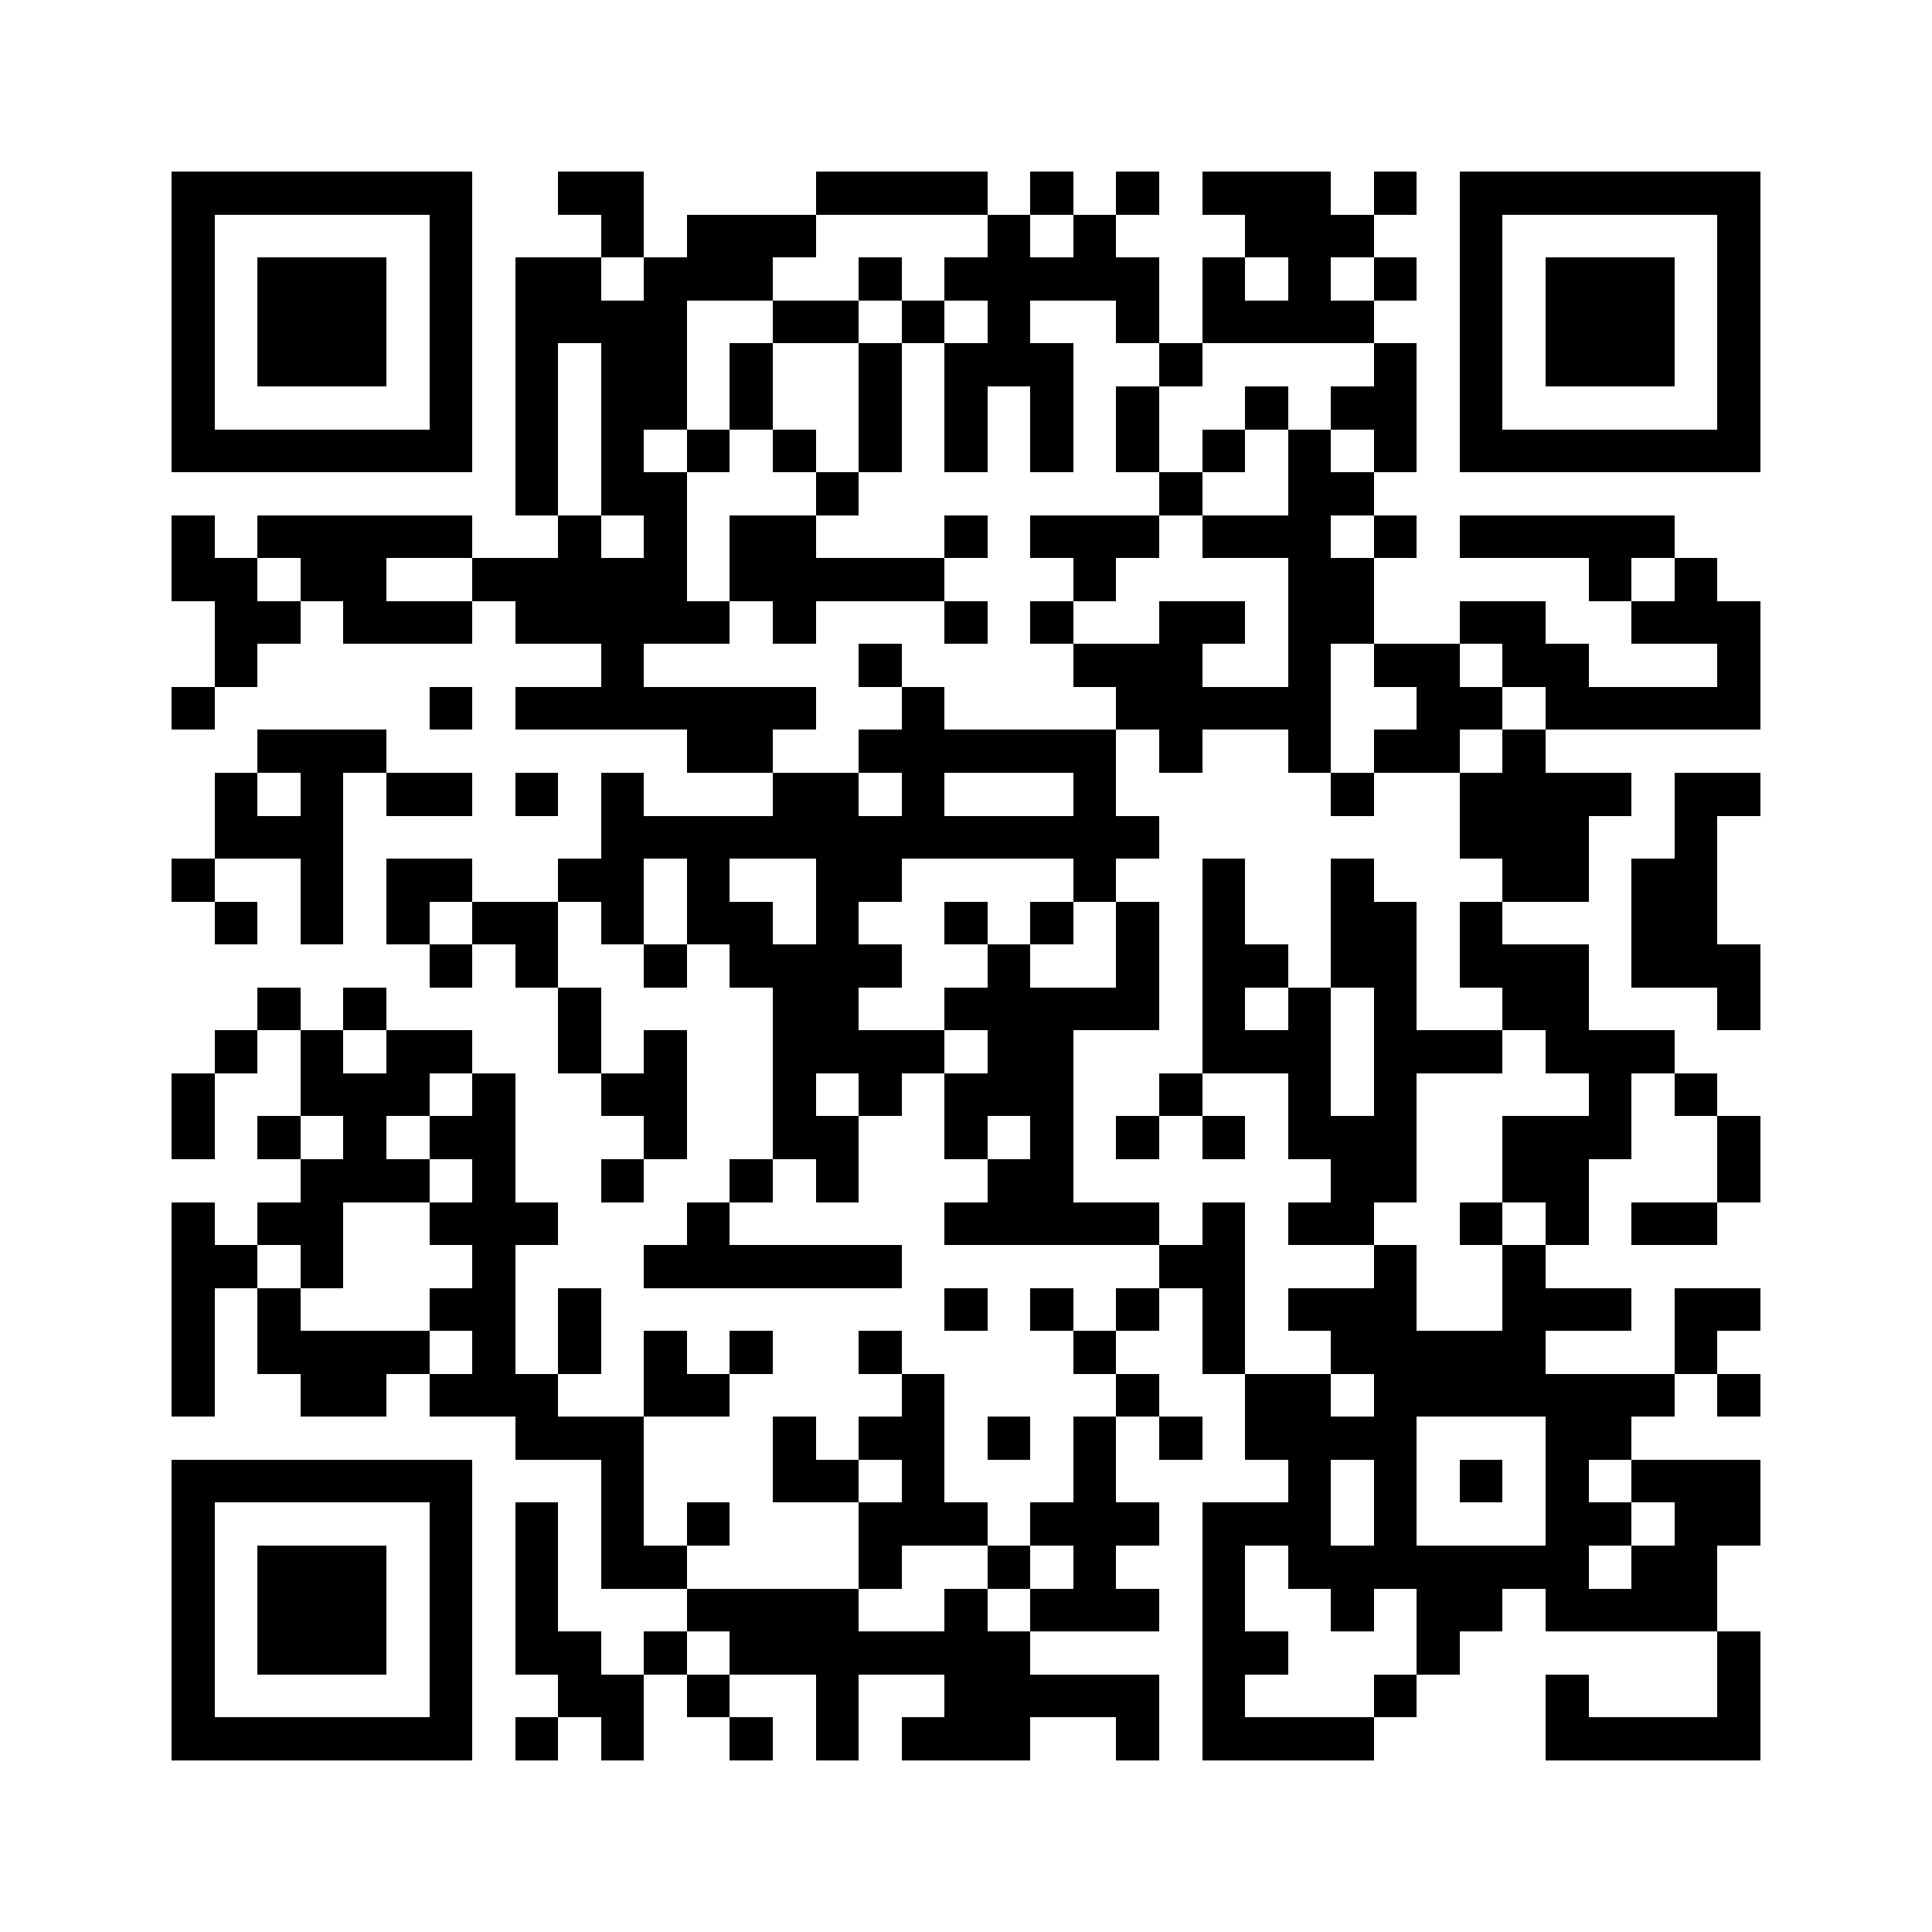
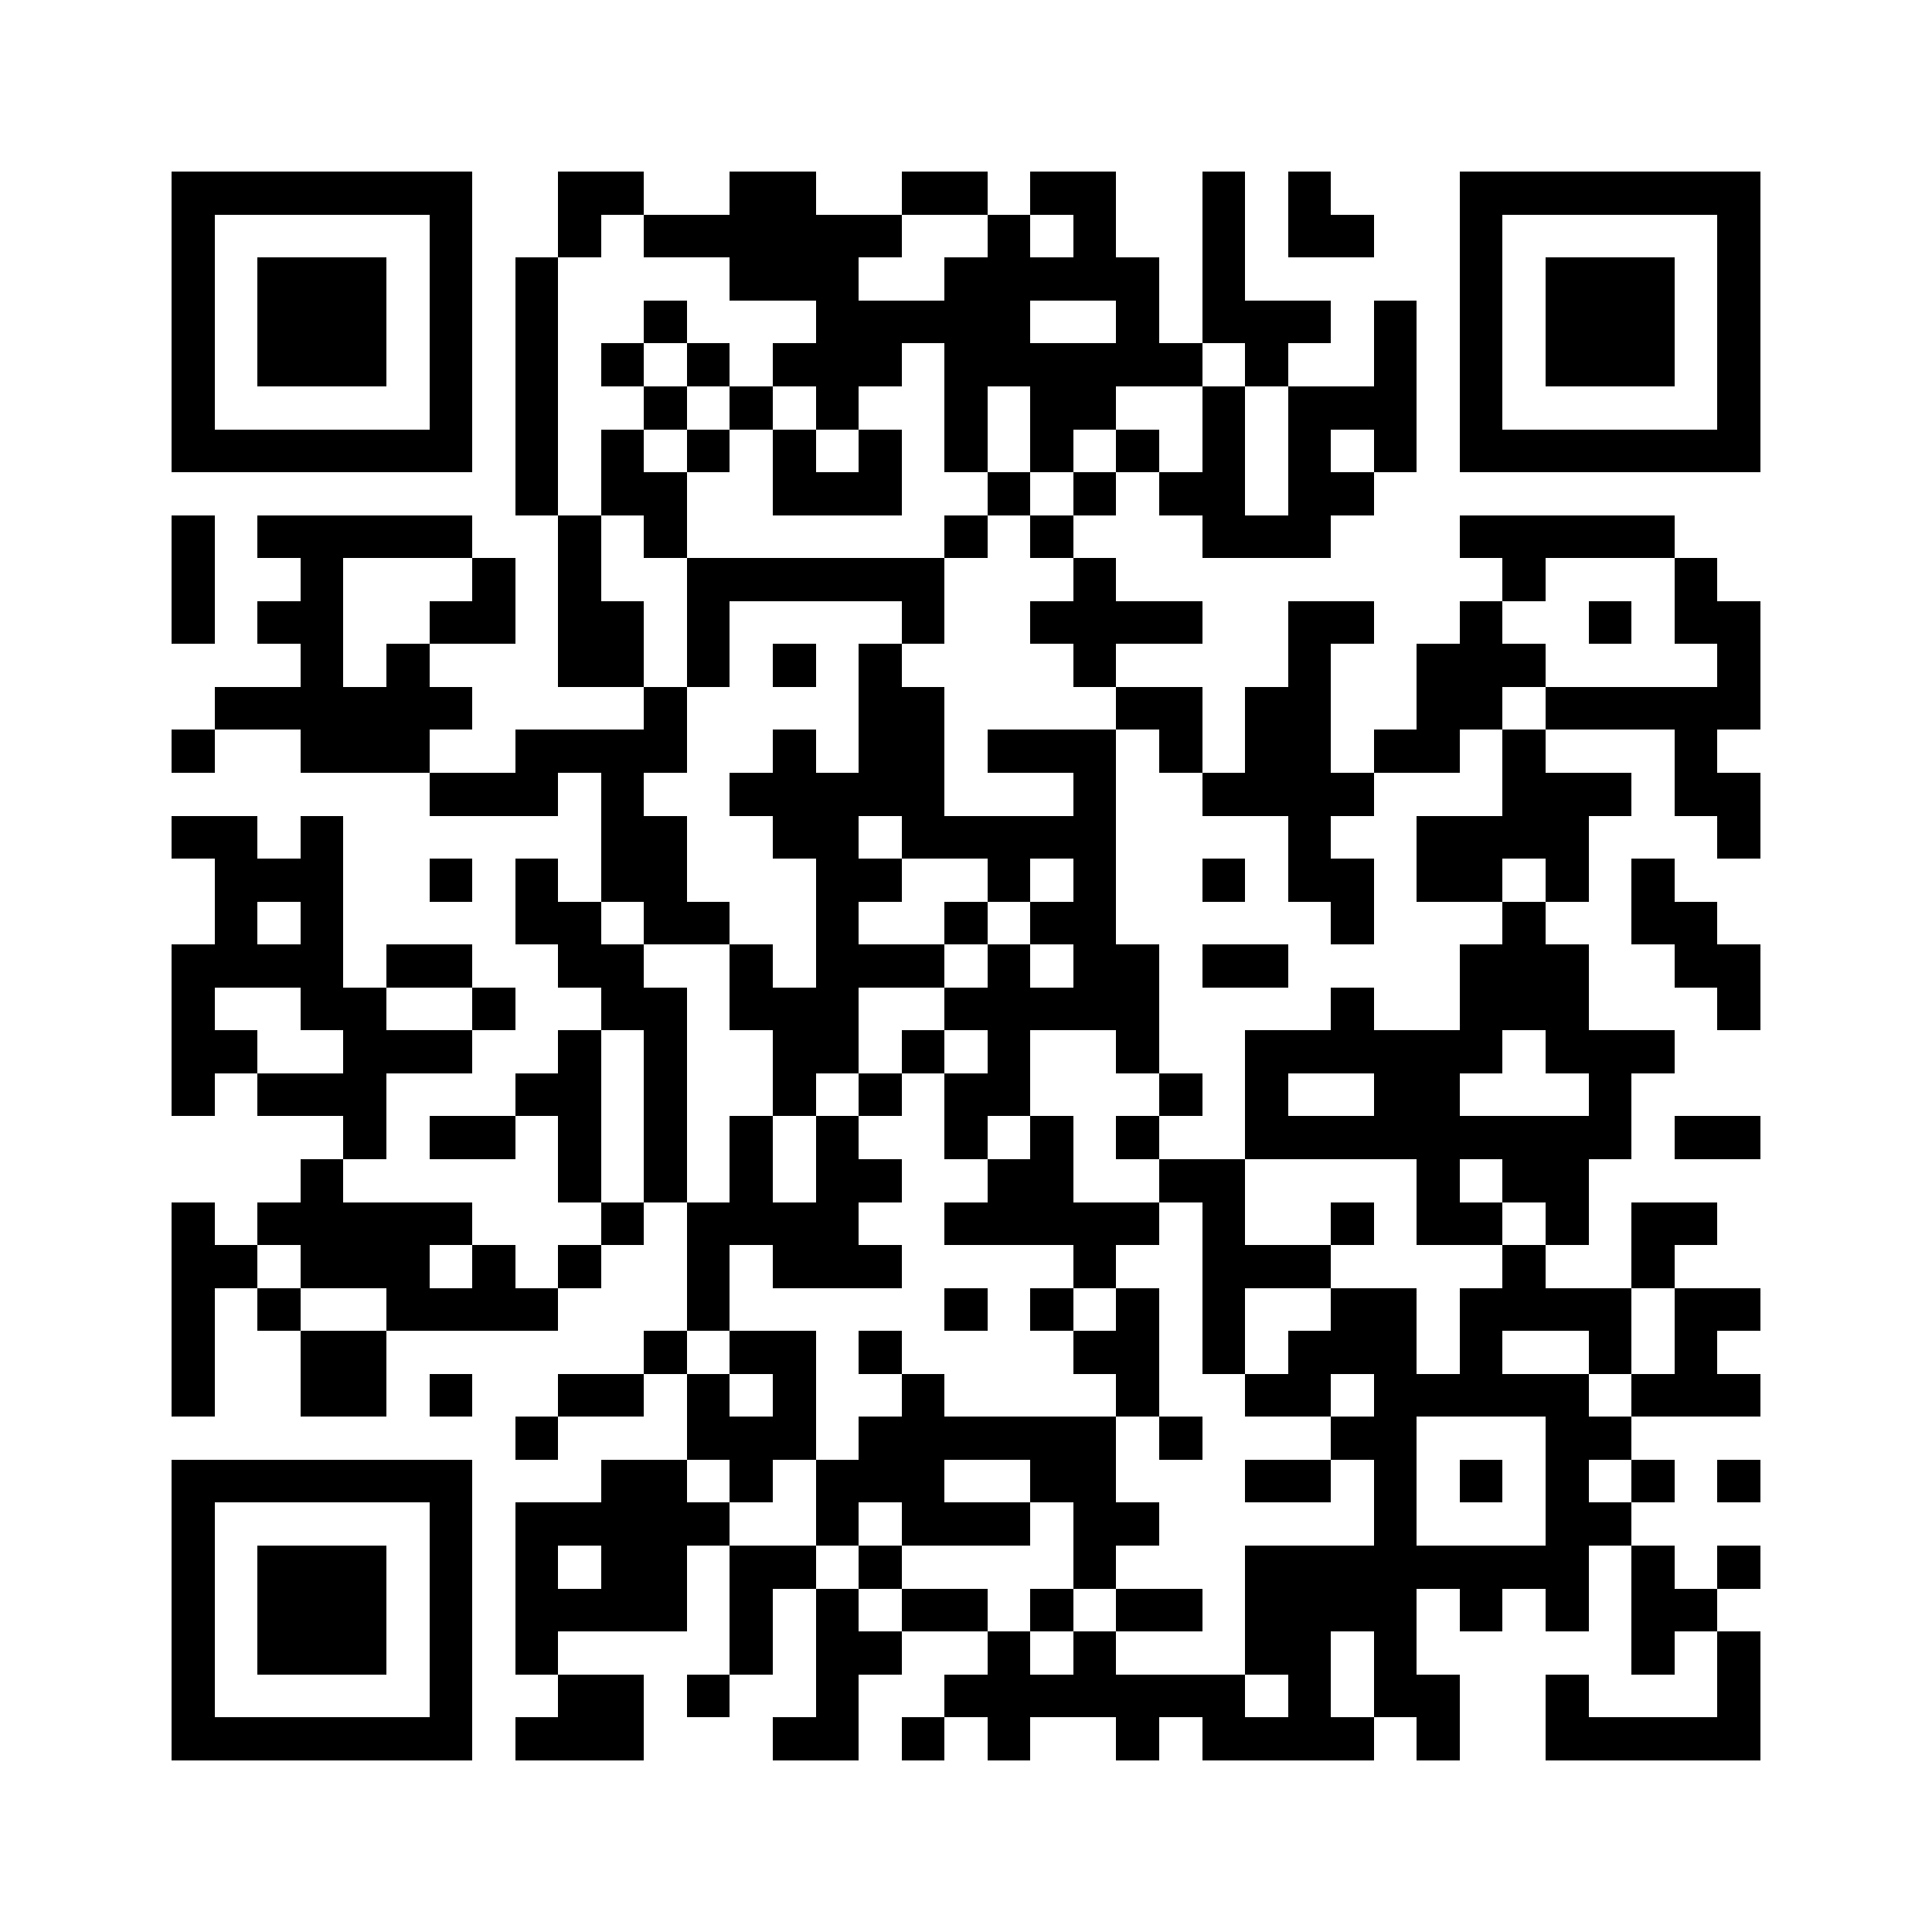
<svg xmlns="http://www.w3.org/2000/svg" viewBox="0 0 45 45" shape-rendering="crispEdges">
  <path fill="#ffffff" d="M0 0h45v45H0z" />
-   <path stroke="#000000" d="M4 4.5h7m2 0h2m4 0h4m1 0h1m1 0h1m1 0h3m1 0h1m1 0h7M4 5.5h1m5 0h1m3 0h1m1 0h3m4 0h1m1 0h1m3 0h3m2 0h1m5 0h1M4 6.5h1m1 0h3m1 0h1m1 0h2m1 0h3m2 0h1m1 0h5m1 0h1m1 0h1m1 0h1m1 0h1m1 0h3m1 0h1M4 7.5h1m1 0h3m1 0h1m1 0h4m2 0h2m1 0h1m1 0h1m2 0h1m1 0h4m2 0h1m1 0h3m1 0h1M4 8.5h1m1 0h3m1 0h1m1 0h1m1 0h2m1 0h1m2 0h1m1 0h3m2 0h1m4 0h1m1 0h1m1 0h3m1 0h1M4 9.5h1m5 0h1m1 0h1m1 0h2m1 0h1m2 0h1m1 0h1m1 0h1m1 0h1m2 0h1m1 0h2m1 0h1m5 0h1M4 10.5h7m1 0h1m1 0h1m1 0h1m1 0h1m1 0h1m1 0h1m1 0h1m1 0h1m1 0h1m1 0h1m1 0h1m1 0h7M12 11.5h1m1 0h2m3 0h1m7 0h1m2 0h2M4 12.5h1m1 0h5m2 0h1m1 0h1m1 0h2m3 0h1m1 0h3m1 0h3m1 0h1m1 0h5M4 13.5h2m1 0h2m2 0h5m1 0h5m3 0h1m4 0h2m5 0h1m1 0h1M5 14.5h2m1 0h3m1 0h5m1 0h1m3 0h1m1 0h1m2 0h2m1 0h2m2 0h2m2 0h3M5 15.5h1m8 0h1m5 0h1m4 0h3m2 0h1m1 0h2m1 0h2m3 0h1M4 16.5h1m5 0h1m1 0h7m2 0h1m4 0h5m2 0h2m1 0h5M6 17.5h3m7 0h2m2 0h6m1 0h1m2 0h1m1 0h2m1 0h1M5 18.5h1m1 0h1m1 0h2m1 0h1m1 0h1m3 0h2m1 0h1m3 0h1m5 0h1m2 0h4m1 0h2M5 19.5h3m6 0h13m7 0h3m2 0h1M4 20.5h1m2 0h1m1 0h2m2 0h2m1 0h1m2 0h2m4 0h1m2 0h1m2 0h1m3 0h2m1 0h2M5 21.5h1m1 0h1m1 0h1m1 0h2m1 0h1m1 0h2m1 0h1m2 0h1m1 0h1m1 0h1m1 0h1m2 0h2m1 0h1m3 0h2M10 22.5h1m1 0h1m2 0h1m1 0h4m2 0h1m2 0h1m1 0h2m1 0h2m1 0h3m1 0h3M6 23.5h1m1 0h1m4 0h1m4 0h2m2 0h5m1 0h1m1 0h1m1 0h1m2 0h2m3 0h1M5 24.5h1m1 0h1m1 0h2m2 0h1m1 0h1m2 0h4m1 0h2m3 0h3m1 0h3m1 0h3M4 25.5h1m2 0h3m1 0h1m2 0h2m2 0h1m1 0h1m1 0h3m2 0h1m2 0h1m1 0h1m4 0h1m1 0h1M4 26.5h1m1 0h1m1 0h1m1 0h2m3 0h1m2 0h2m2 0h1m1 0h1m1 0h1m1 0h1m1 0h3m2 0h3m2 0h1M7 27.5h3m1 0h1m2 0h1m2 0h1m1 0h1m3 0h2m6 0h2m2 0h2m3 0h1M4 28.5h1m1 0h2m2 0h3m3 0h1m5 0h5m1 0h1m1 0h2m2 0h1m1 0h1m1 0h2M4 29.5h2m1 0h1m3 0h1m3 0h6m6 0h2m3 0h1m2 0h1M4 30.5h1m1 0h1m3 0h2m1 0h1m8 0h1m1 0h1m1 0h1m1 0h1m1 0h3m2 0h3m1 0h2M4 31.5h1m1 0h4m1 0h1m1 0h1m1 0h1m1 0h1m2 0h1m4 0h1m2 0h1m2 0h5m3 0h1M4 32.5h1m2 0h2m1 0h3m2 0h2m4 0h1m4 0h1m2 0h2m1 0h7m1 0h1M12 33.5h3m3 0h1m1 0h2m1 0h1m1 0h1m1 0h1m1 0h4m3 0h2M4 34.5h7m3 0h1m3 0h2m1 0h1m3 0h1m4 0h1m1 0h1m1 0h1m1 0h1m1 0h3M4 35.5h1m5 0h1m1 0h1m1 0h1m1 0h1m3 0h3m1 0h3m1 0h3m1 0h1m3 0h2m1 0h2M4 36.5h1m1 0h3m1 0h1m1 0h1m1 0h2m4 0h1m2 0h1m1 0h1m2 0h1m1 0h7m1 0h2M4 37.5h1m1 0h3m1 0h1m1 0h1m3 0h4m2 0h1m1 0h3m1 0h1m2 0h1m1 0h2m1 0h4M4 38.5h1m1 0h3m1 0h1m1 0h2m1 0h1m1 0h7m4 0h2m3 0h1m6 0h1M4 39.5h1m5 0h1m2 0h2m1 0h1m2 0h1m2 0h5m1 0h1m3 0h1m3 0h1m3 0h1M4 40.5h7m1 0h1m1 0h1m2 0h1m1 0h1m1 0h3m2 0h1m1 0h4m4 0h5" />
+   <path stroke="#000000" d="M4 4.5h7m2 0h2m2 0h2m2 0h2m1 0h2m2 0h1m1 0h1m3 0h7M4 5.5h1m5 0h1m2 0h1m1 0h6m2 0h1m1 0h1m2 0h1m1 0h2m2 0h1m5 0h1M4 6.5h1m1 0h3m1 0h1m1 0h1m4 0h3m2 0h5m1 0h1m5 0h1m1 0h3m1 0h1M4 7.5h1m1 0h3m1 0h1m1 0h1m2 0h1m3 0h5m2 0h1m1 0h3m1 0h1m1 0h1m1 0h3m1 0h1M4 8.5h1m1 0h3m1 0h1m1 0h1m1 0h1m1 0h1m1 0h3m1 0h6m1 0h1m2 0h1m1 0h1m1 0h3m1 0h1M4 9.5h1m5 0h1m1 0h1m2 0h1m1 0h1m1 0h1m2 0h1m1 0h2m2 0h1m1 0h3m1 0h1m5 0h1M4 10.5h7m1 0h1m1 0h1m1 0h1m1 0h1m1 0h1m1 0h1m1 0h1m1 0h1m1 0h1m1 0h1m1 0h1m1 0h7M12 11.5h1m1 0h2m2 0h3m2 0h1m1 0h1m1 0h2m1 0h2M4 12.5h1m1 0h5m2 0h1m1 0h1m6 0h1m1 0h1m3 0h3m3 0h5M4 13.5h1m2 0h1m3 0h1m1 0h1m2 0h6m3 0h1m9 0h1m3 0h1M4 14.5h1m1 0h2m2 0h2m1 0h2m1 0h1m4 0h1m2 0h4m2 0h2m2 0h1m2 0h1m1 0h2M7 15.5h1m1 0h1m3 0h2m1 0h1m1 0h1m1 0h1m4 0h1m4 0h1m2 0h3m4 0h1M5 16.5h6m4 0h1m4 0h2m4 0h2m1 0h2m2 0h2m1 0h5M4 17.5h1m2 0h3m2 0h4m2 0h1m1 0h2m1 0h3m1 0h1m1 0h2m1 0h2m1 0h1m3 0h1M10 18.5h3m1 0h1m2 0h5m3 0h1m2 0h4m3 0h3m1 0h2M4 19.5h2m1 0h1m6 0h2m2 0h2m1 0h5m4 0h1m2 0h4m3 0h1M5 20.5h3m2 0h1m1 0h1m1 0h2m3 0h2m2 0h1m1 0h1m2 0h1m1 0h2m1 0h2m1 0h1m1 0h1M5 21.5h1m1 0h1m4 0h2m1 0h2m2 0h1m2 0h1m1 0h2m5 0h1m3 0h1m2 0h2M4 22.5h4m1 0h2m2 0h2m2 0h1m1 0h3m1 0h1m1 0h2m1 0h2m4 0h3m2 0h2M4 23.5h1m2 0h2m2 0h1m2 0h2m1 0h3m2 0h5m4 0h1m2 0h3m3 0h1M4 24.5h2m2 0h3m2 0h1m1 0h1m2 0h2m1 0h1m1 0h1m2 0h1m2 0h6m1 0h3M4 25.5h1m1 0h3m3 0h2m1 0h1m2 0h1m1 0h1m1 0h2m3 0h1m1 0h1m2 0h2m3 0h1M8 26.5h1m1 0h2m1 0h1m1 0h1m1 0h1m1 0h1m2 0h1m1 0h1m1 0h1m2 0h9m1 0h2M7 27.5h1m5 0h1m1 0h1m1 0h1m1 0h2m2 0h2m2 0h2m4 0h1m1 0h2M4 28.5h1m1 0h5m3 0h1m1 0h4m2 0h5m1 0h1m2 0h1m1 0h2m1 0h1m1 0h2M4 29.5h2m1 0h3m1 0h1m1 0h1m2 0h1m1 0h3m4 0h1m2 0h3m4 0h1m2 0h1M4 30.5h1m1 0h1m2 0h4m3 0h1m5 0h1m1 0h1m1 0h1m1 0h1m2 0h2m1 0h4m1 0h2M4 31.5h1m2 0h2m6 0h1m1 0h2m1 0h1m4 0h2m1 0h1m1 0h3m1 0h1m2 0h1m1 0h1M4 32.5h1m2 0h2m1 0h1m2 0h2m1 0h1m1 0h1m2 0h1m4 0h1m2 0h2m1 0h5m1 0h3M12 33.5h1m3 0h3m1 0h6m1 0h1m3 0h2m3 0h2M4 34.5h7m3 0h2m1 0h1m1 0h3m2 0h2m3 0h2m1 0h1m1 0h1m1 0h1m1 0h1m1 0h1M4 35.5h1m5 0h1m1 0h5m2 0h1m1 0h3m1 0h2m5 0h1m3 0h2M4 36.5h1m1 0h3m1 0h1m1 0h1m1 0h2m1 0h2m1 0h1m4 0h1m3 0h8m1 0h1m1 0h1M4 37.5h1m1 0h3m1 0h1m1 0h4m1 0h1m1 0h1m1 0h2m1 0h1m1 0h2m1 0h4m1 0h1m1 0h1m1 0h2M4 38.5h1m1 0h3m1 0h1m1 0h1m4 0h1m1 0h2m2 0h1m1 0h1m3 0h2m1 0h1m5 0h1m1 0h1M4 39.5h1m5 0h1m2 0h2m1 0h1m2 0h1m2 0h7m1 0h1m1 0h2m2 0h1m3 0h1M4 40.5h7m1 0h3m3 0h2m1 0h1m1 0h1m2 0h1m1 0h4m1 0h1m2 0h5" />
</svg>
